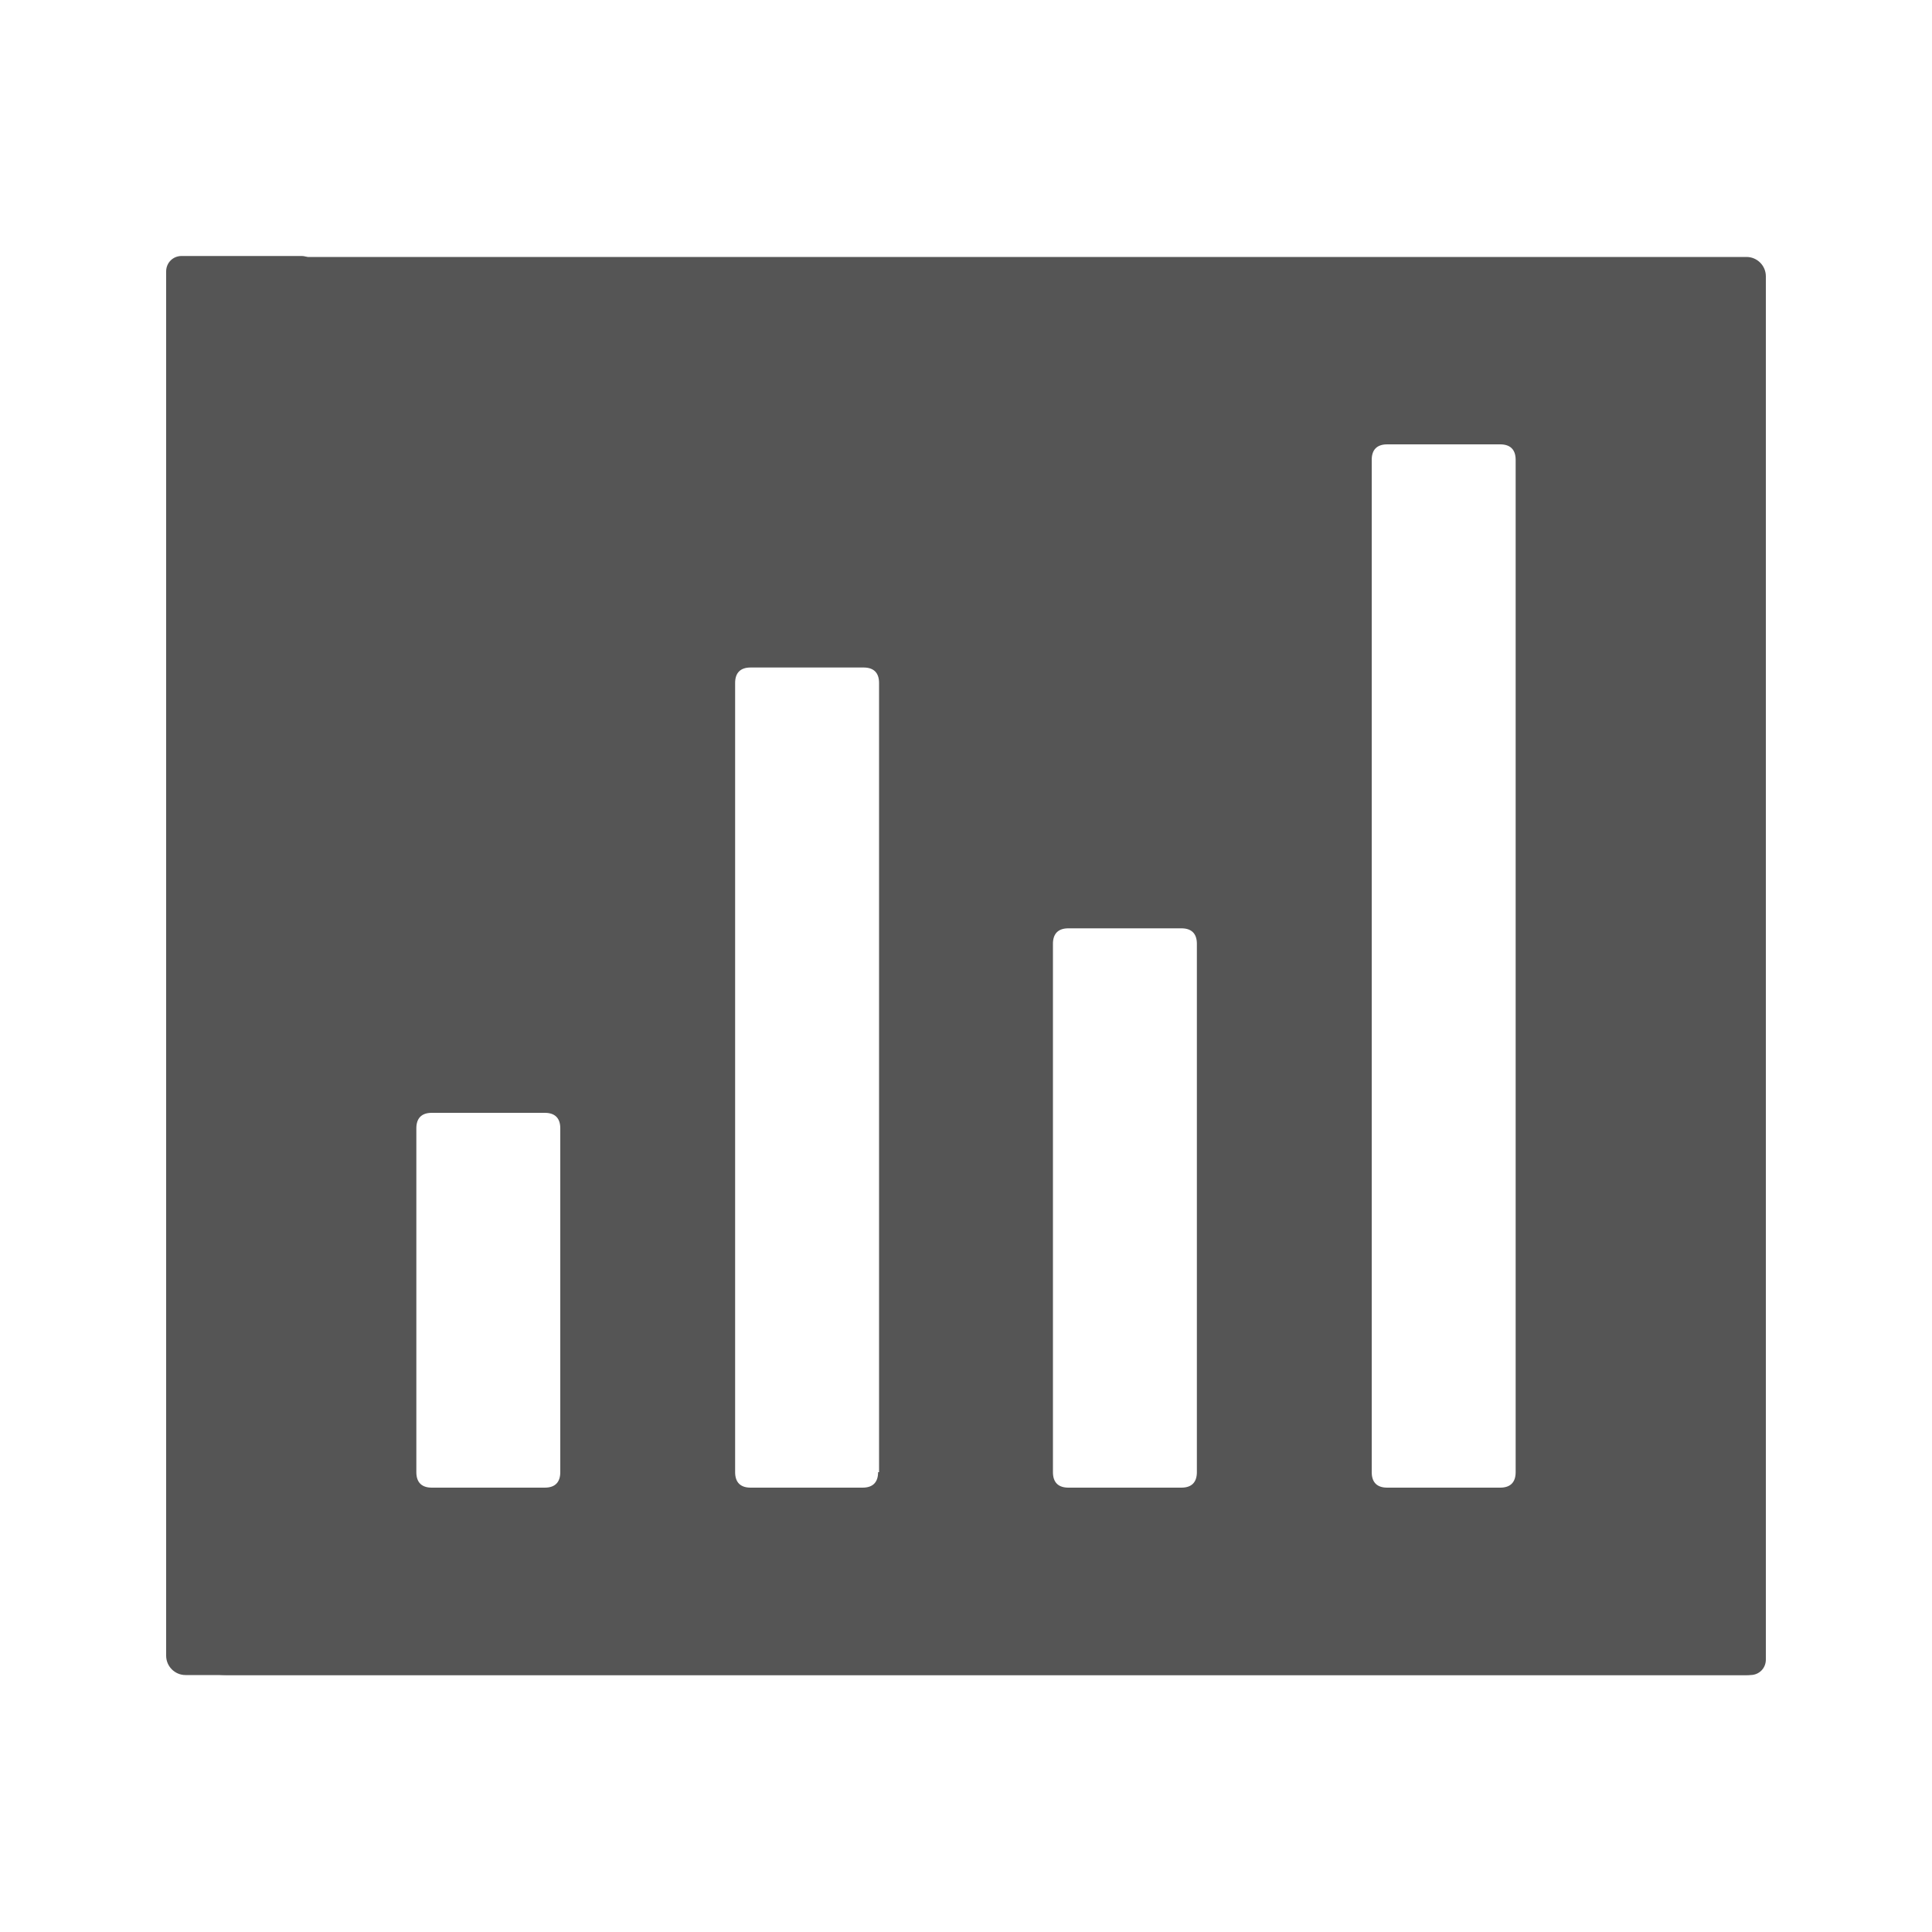
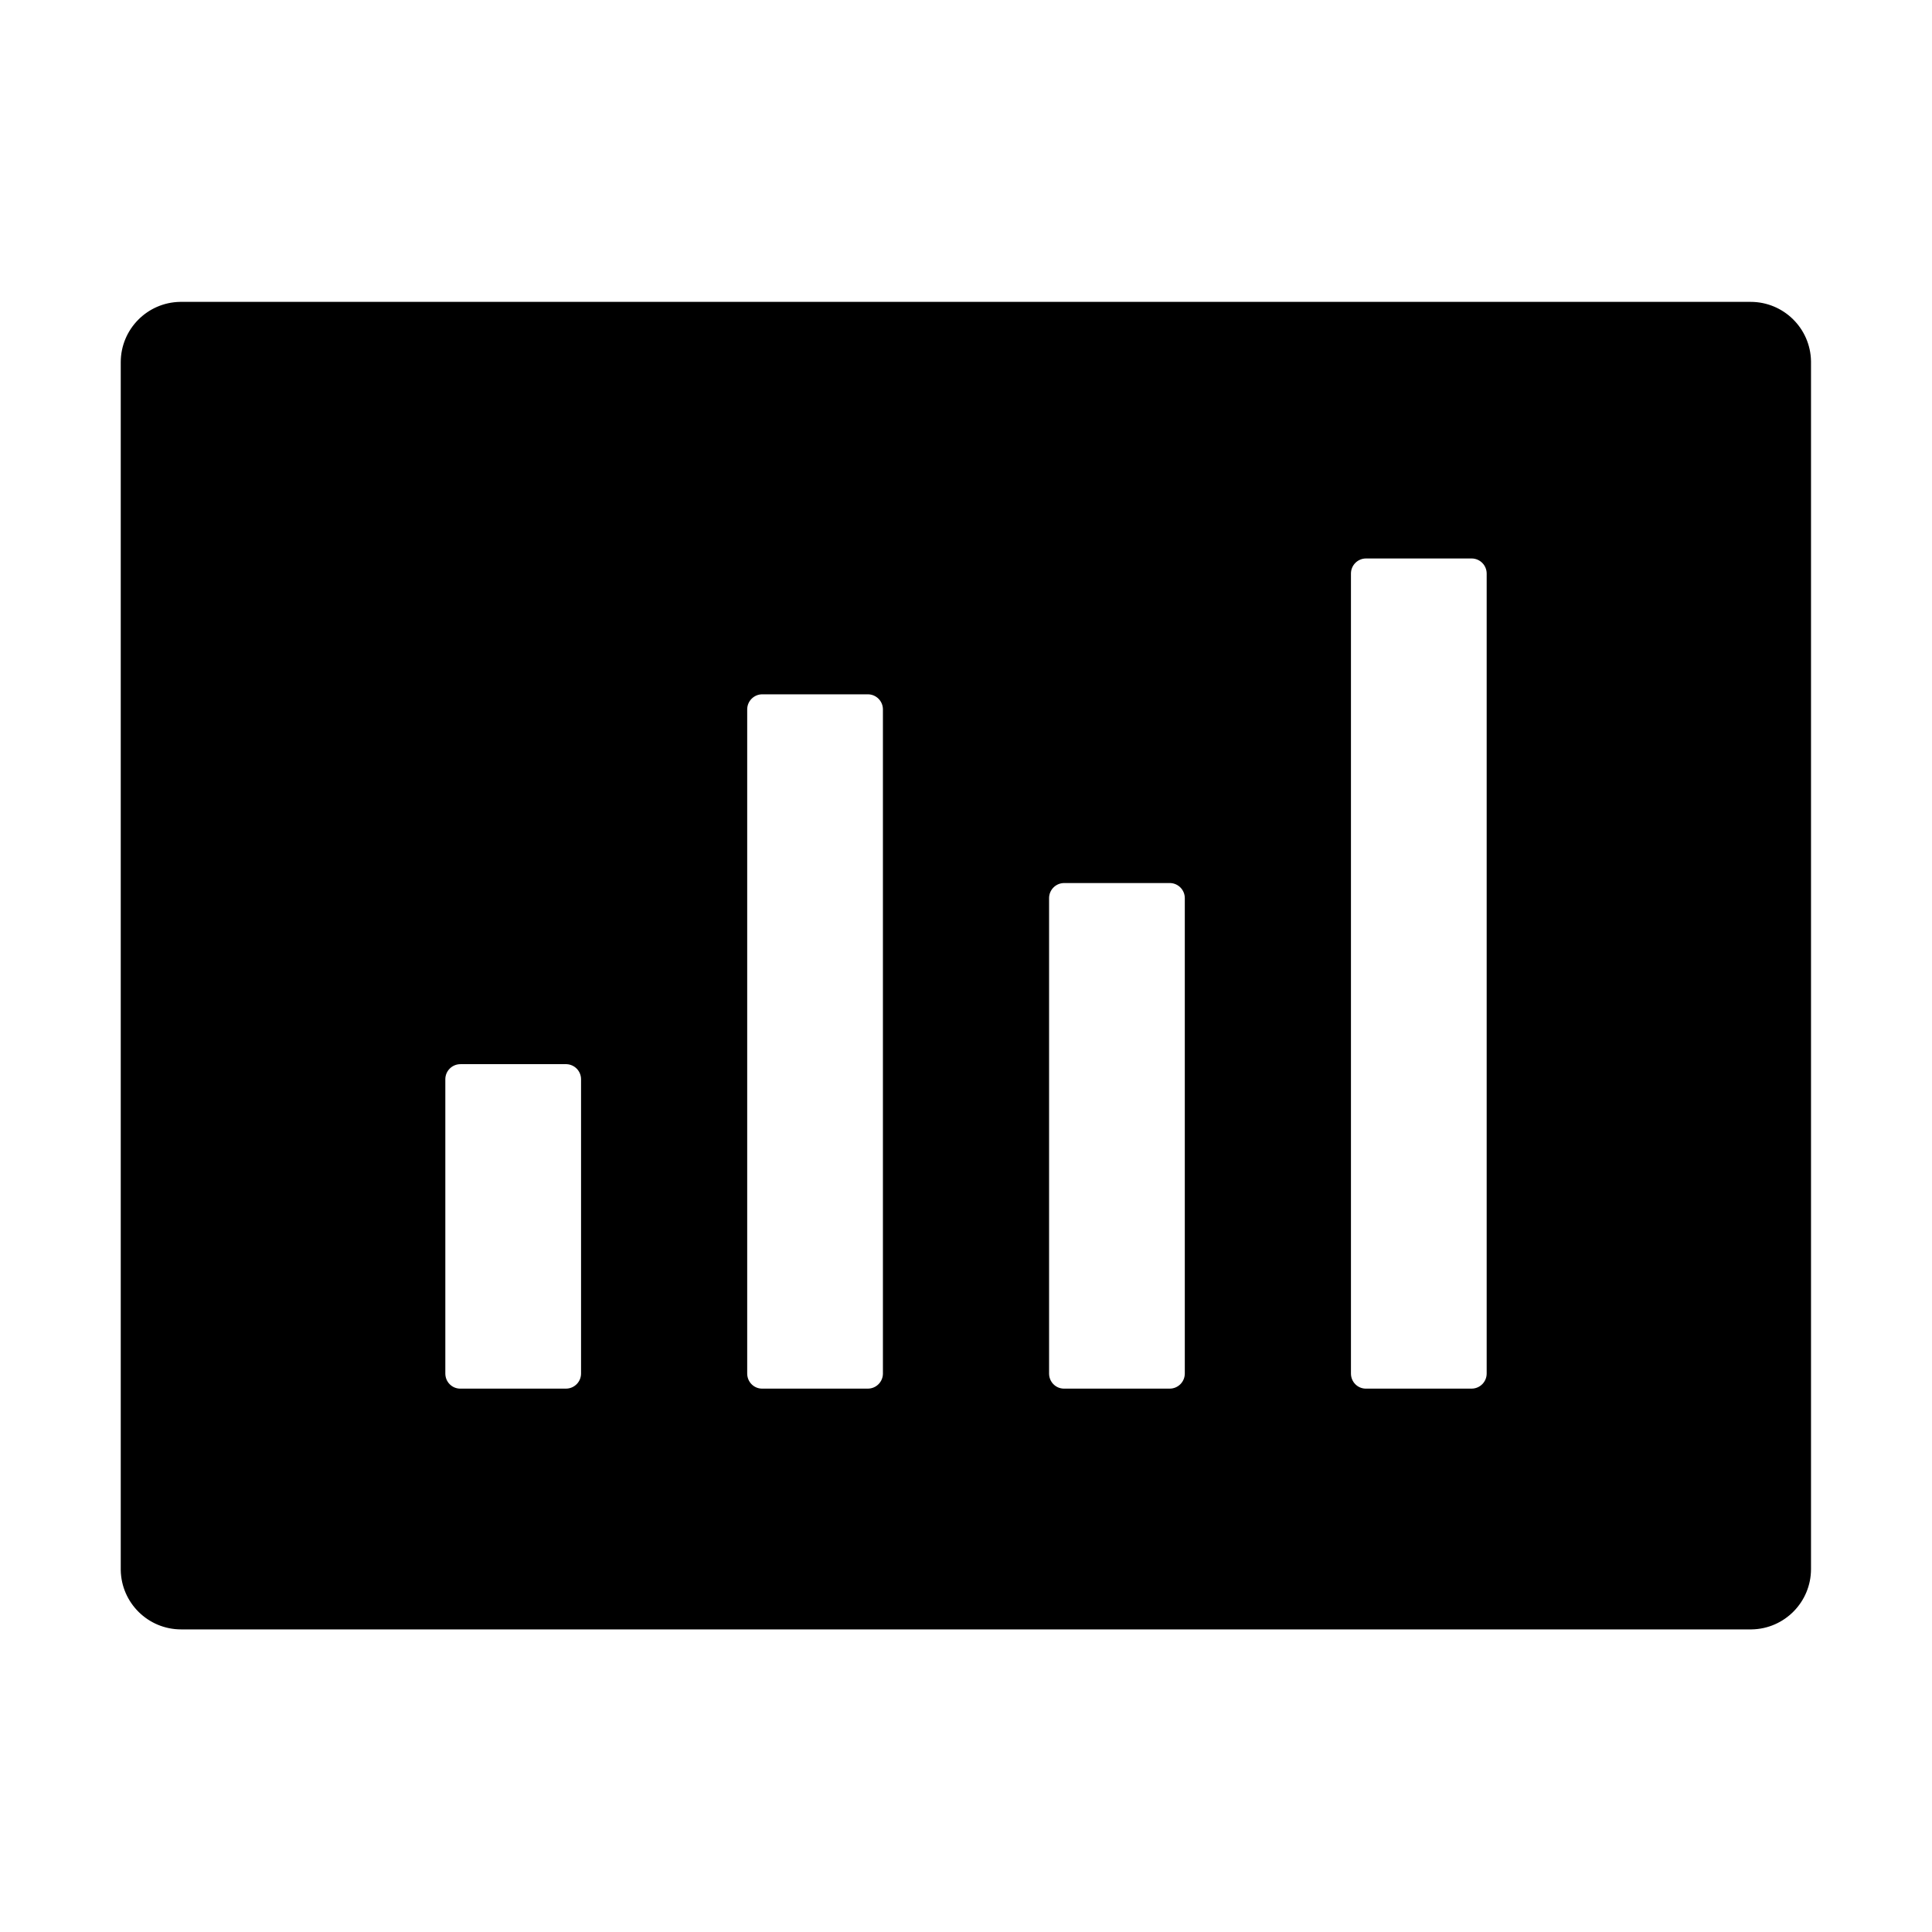
- <svg xmlns="http://www.w3.org/2000/svg" t="1655118727155" class="icon" viewBox="0 0 1024 1024" version="1.1" p-id="52471" width="200" height="200">
-   <defs>
-     <style type="text/css">@font-face { font-family: feedback-iconfont; src: url("//at.alicdn.com/t/font_1031158_u69w8yhxdu.woff2?t=1630033759944") format("woff2"), url("//at.alicdn.com/t/font_1031158_u69w8yhxdu.woff?t=1630033759944") format("woff"), url("//at.alicdn.com/t/font_1031158_u69w8yhxdu.ttf?t=1630033759944") format("truetype"); }
- </style>
-   </defs>
-   <path d="M927.744 807.936H167.936V143.872c0-4.608-3.584-8.192-8.192-8.192H96.256c-4.608 0-8.192 3.584-8.192 8.192v712.192c0 17.92 14.336 31.744 31.744 31.744h807.936c4.608 0 8.192-3.584 8.192-8.192v-64c0-4.096-3.584-7.68-8.192-7.68z" fill="#555555" p-id="52472" />
-   <path d="M925.696 136.192H98.304c-5.632 0-10.24 4.608-10.24 10.24v731.136c0 5.632 4.608 10.24 10.24 10.24h827.392c5.632 0 10.24-4.608 10.24-10.24V146.432c0-5.632-4.608-10.24-10.24-10.24zM296.96 780.288c0 5.12-2.56 8.192-8.192 8.192H228.864c-5.12 0-8.192-2.56-8.192-8.192v-182.272c0-5.12 2.56-8.192 8.192-8.192h59.904c5.12 0 8.192 2.56 8.192 8.192v182.272z m168.448 0c0 5.12-2.56 8.192-8.192 8.192H397.824c-5.12 0-8.192-2.56-8.192-8.192V361.984c0-5.12 2.56-8.192 8.192-8.192h59.904c5.12 0 8.192 2.56 8.192 8.192v418.304z m168.96 0c0 5.12-2.56 8.192-8.192 8.192h-59.904c-5.12 0-8.192-2.56-8.192-8.192V500.224c0-5.12 2.56-8.192 8.192-8.192h59.904c5.12 0 8.192 2.56 8.192 8.192v280.064z m168.96 0c0 5.12-2.56 8.192-8.192 8.192h-59.904c-5.12 0-8.192-2.56-8.192-8.192V243.712c0-5.12 2.56-8.192 8.192-8.192h59.904c5.12 0 8.192 2.56 8.192 8.192v536.576z" fill="#555555" p-id="52473" />
+ <svg xmlns="http://www.w3.org/2000/svg" t="1678346798304" class="icon" viewBox="0 0 1024 1024" version="1.1" p-id="1958" width="200" height="200">
+   <path d="M927.872 160a32 32 0 0 1 32 31.488v640.128a32 32 0 0 1-31.488 32H96a32 32 0 0 1-32-31.488V192a32 32 0 0 1 31.488-32h832.384z m-627.84 404.032h-56a8 8 0 0 0-8 7.936V728c0 4.352 3.392 7.872 7.68 8h56.256a8 8 0 0 0 8-8V571.968a8 8 0 0 0-7.68-7.936h-0.256z m160-196.032h-56a8 8 0 0 0-8 8v352c0 4.352 3.392 7.872 7.68 8h56.256a8 8 0 0 0 8-8V376a8 8 0 0 0-7.936-8z m160 100.032h-56a8 8 0 0 0-8 8V728c0 4.352 3.392 7.872 7.68 8h56.256a8 8 0 0 0 8-8V475.968a8 8 0 0 0-7.68-7.936h-0.256z m160-172.032h-56a8 8 0 0 0-8 8v424c0 4.352 3.392 7.872 7.68 8h56.256a8 8 0 0 0 8-8V304a8 8 0 0 0-7.936-8z" p-id="1959" />
</svg>
